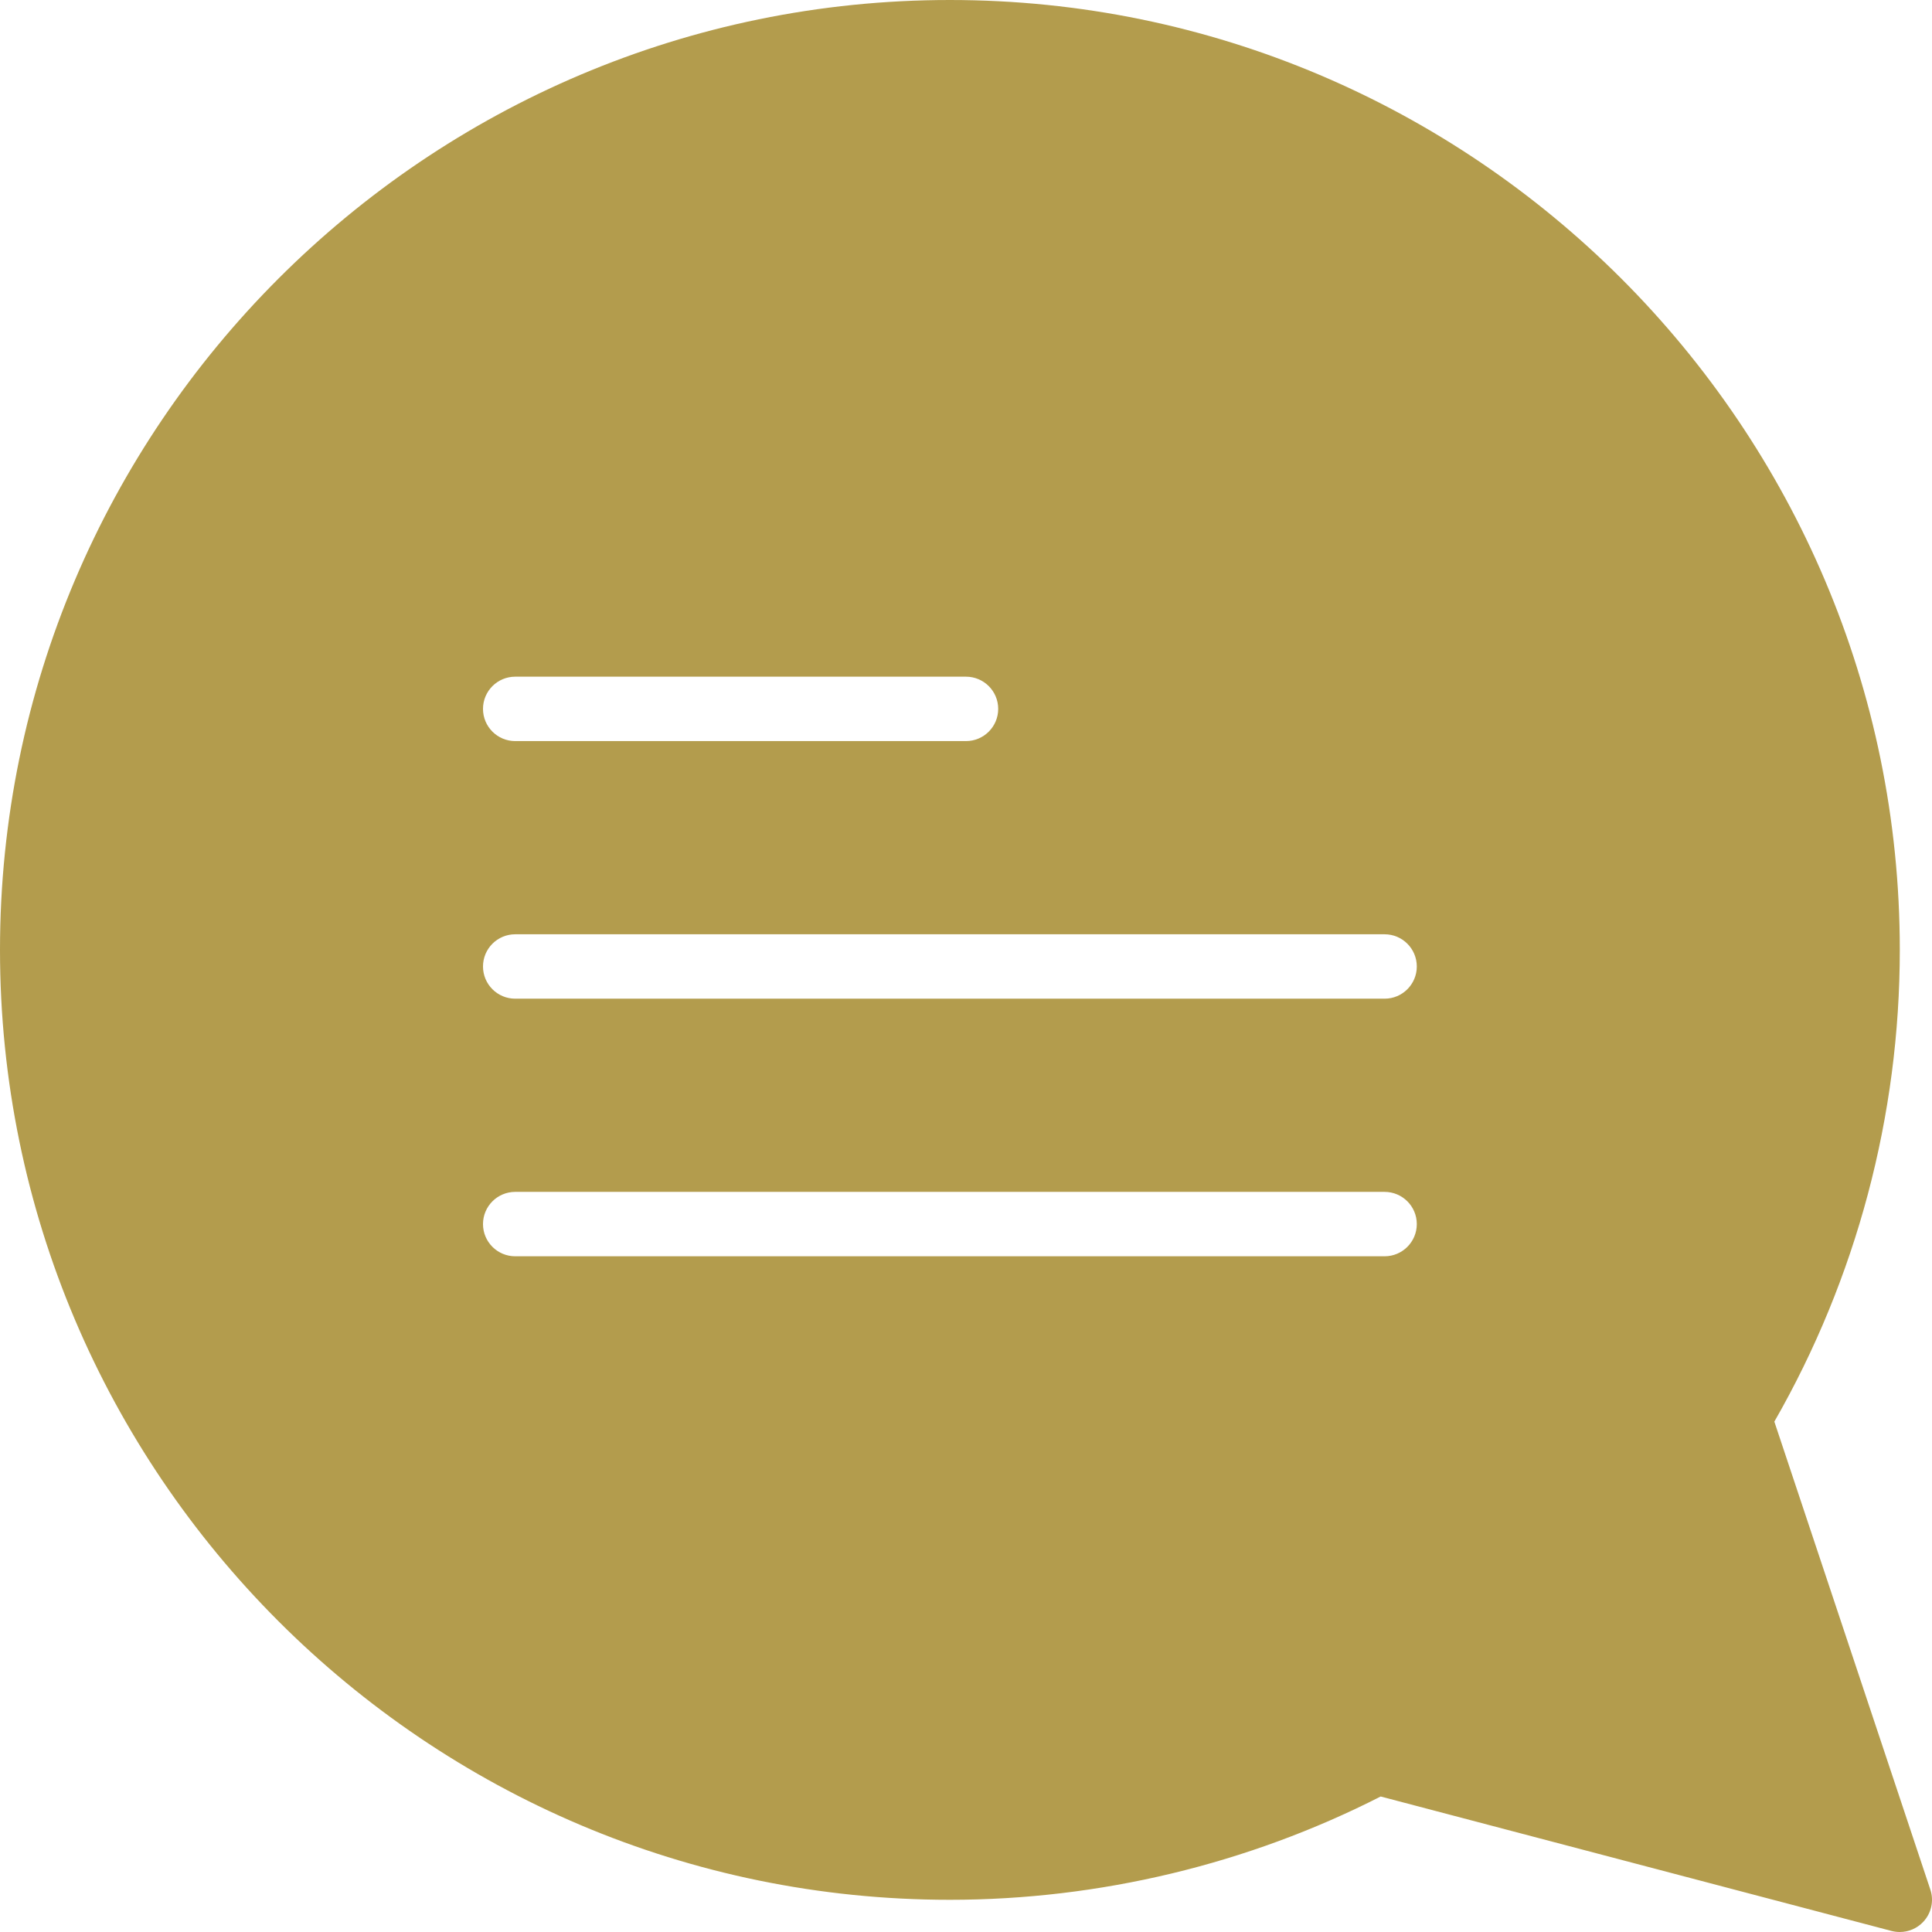
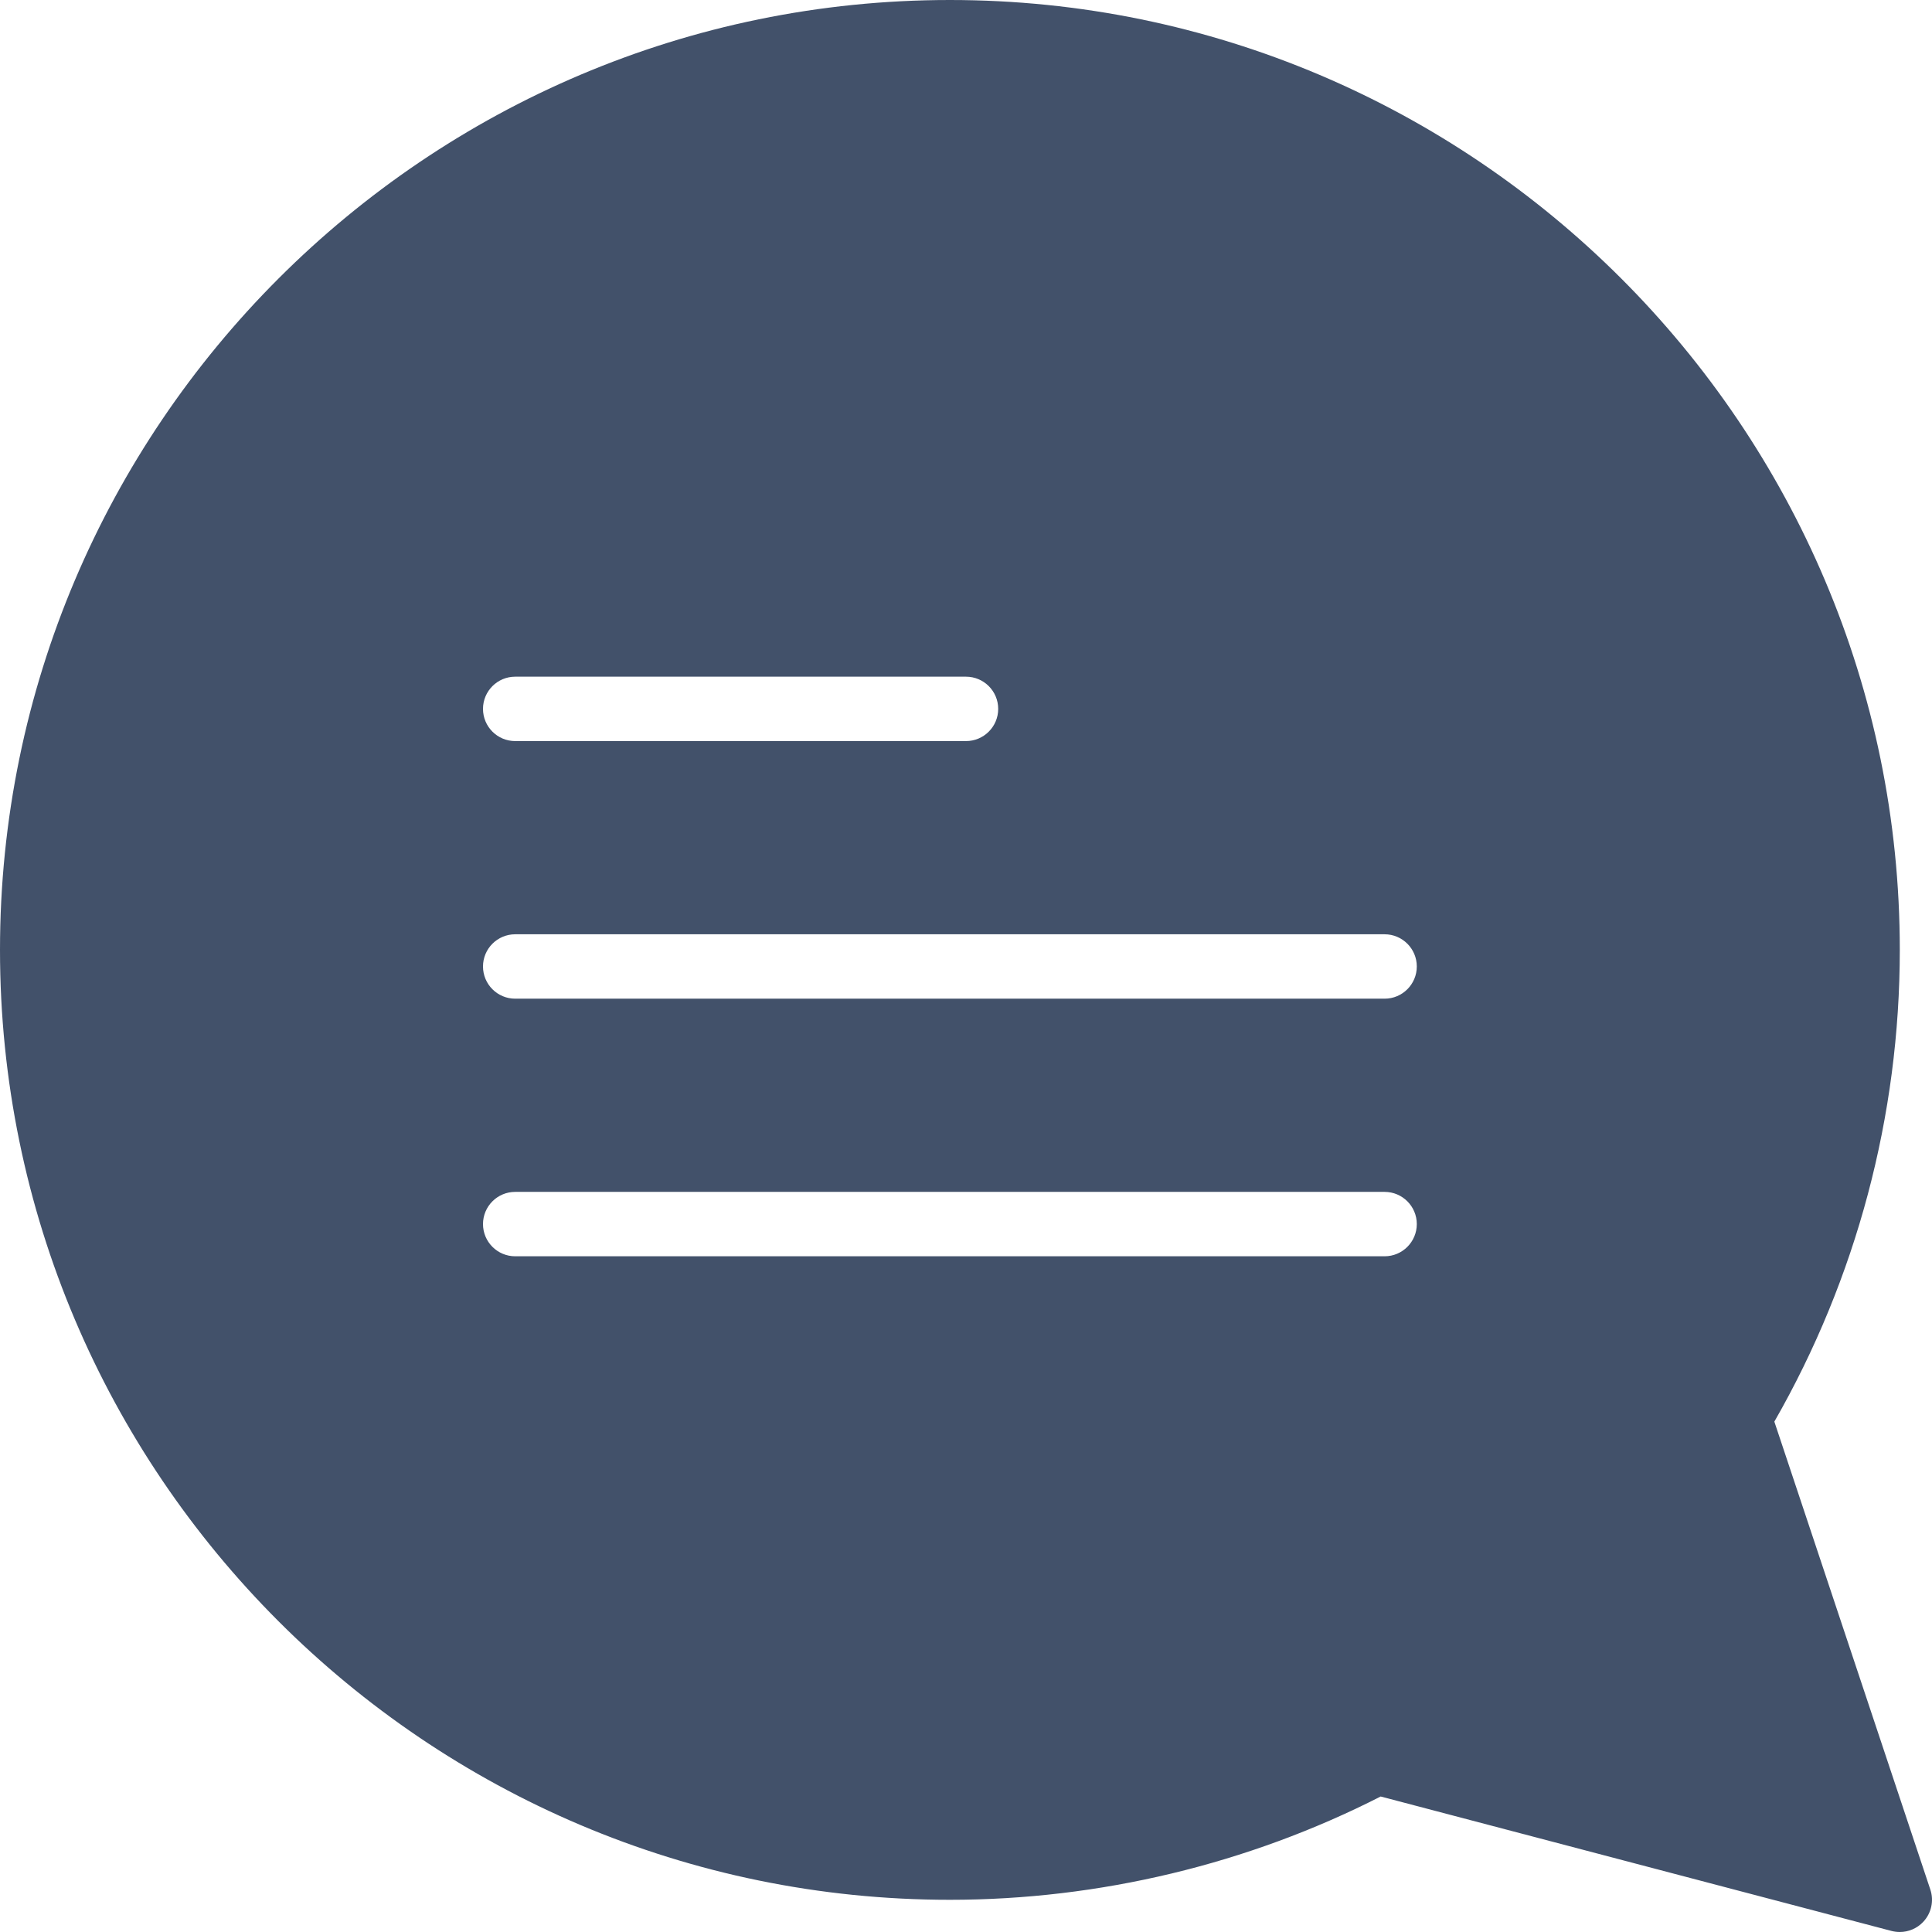
- <svg xmlns="http://www.w3.org/2000/svg" fill="#b39c4d" height="800px" width="800px" version="1.1" id="Capa_1" viewBox="0 0 60 60" xml:space="preserve">
+ <svg xmlns="http://www.w3.org/2000/svg" fill="#42516a" height="800px" width="800px" version="1.1" id="Capa_1" viewBox="0 0 60 60" xml:space="preserve">
  <path d="M59.949,58.684L55.104,44.15C57.654,39.702,59,34.647,59,29.5C59,13.233,45.767,0,29.5,0S0,13.233,0,29.5S13.233,59,29.5,59  c4.64,0,9.257-1.108,13.378-3.208l15.867,4.176C58.83,59.989,58.915,60,59,60c0.272,0,0.538-0.112,0.729-0.316  C59.98,59.416,60.065,59.032,59.949,58.684z M16,21.015h14c0.552,0,1,0.448,1,1s-0.448,1-1,1H16c-0.552,0-1-0.448-1-1  S15.448,21.015,16,21.015z M43,39.015H16c-0.552,0-1-0.448-1-1s0.448-1,1-1h27c0.552,0,1,0.448,1,1S43.552,39.015,43,39.015z   M43,31.015H16c-0.552,0-1-0.448-1-1s0.448-1,1-1h27c0.552,0,1,0.448,1,1S43.552,31.015,43,31.015z" />
</svg>
